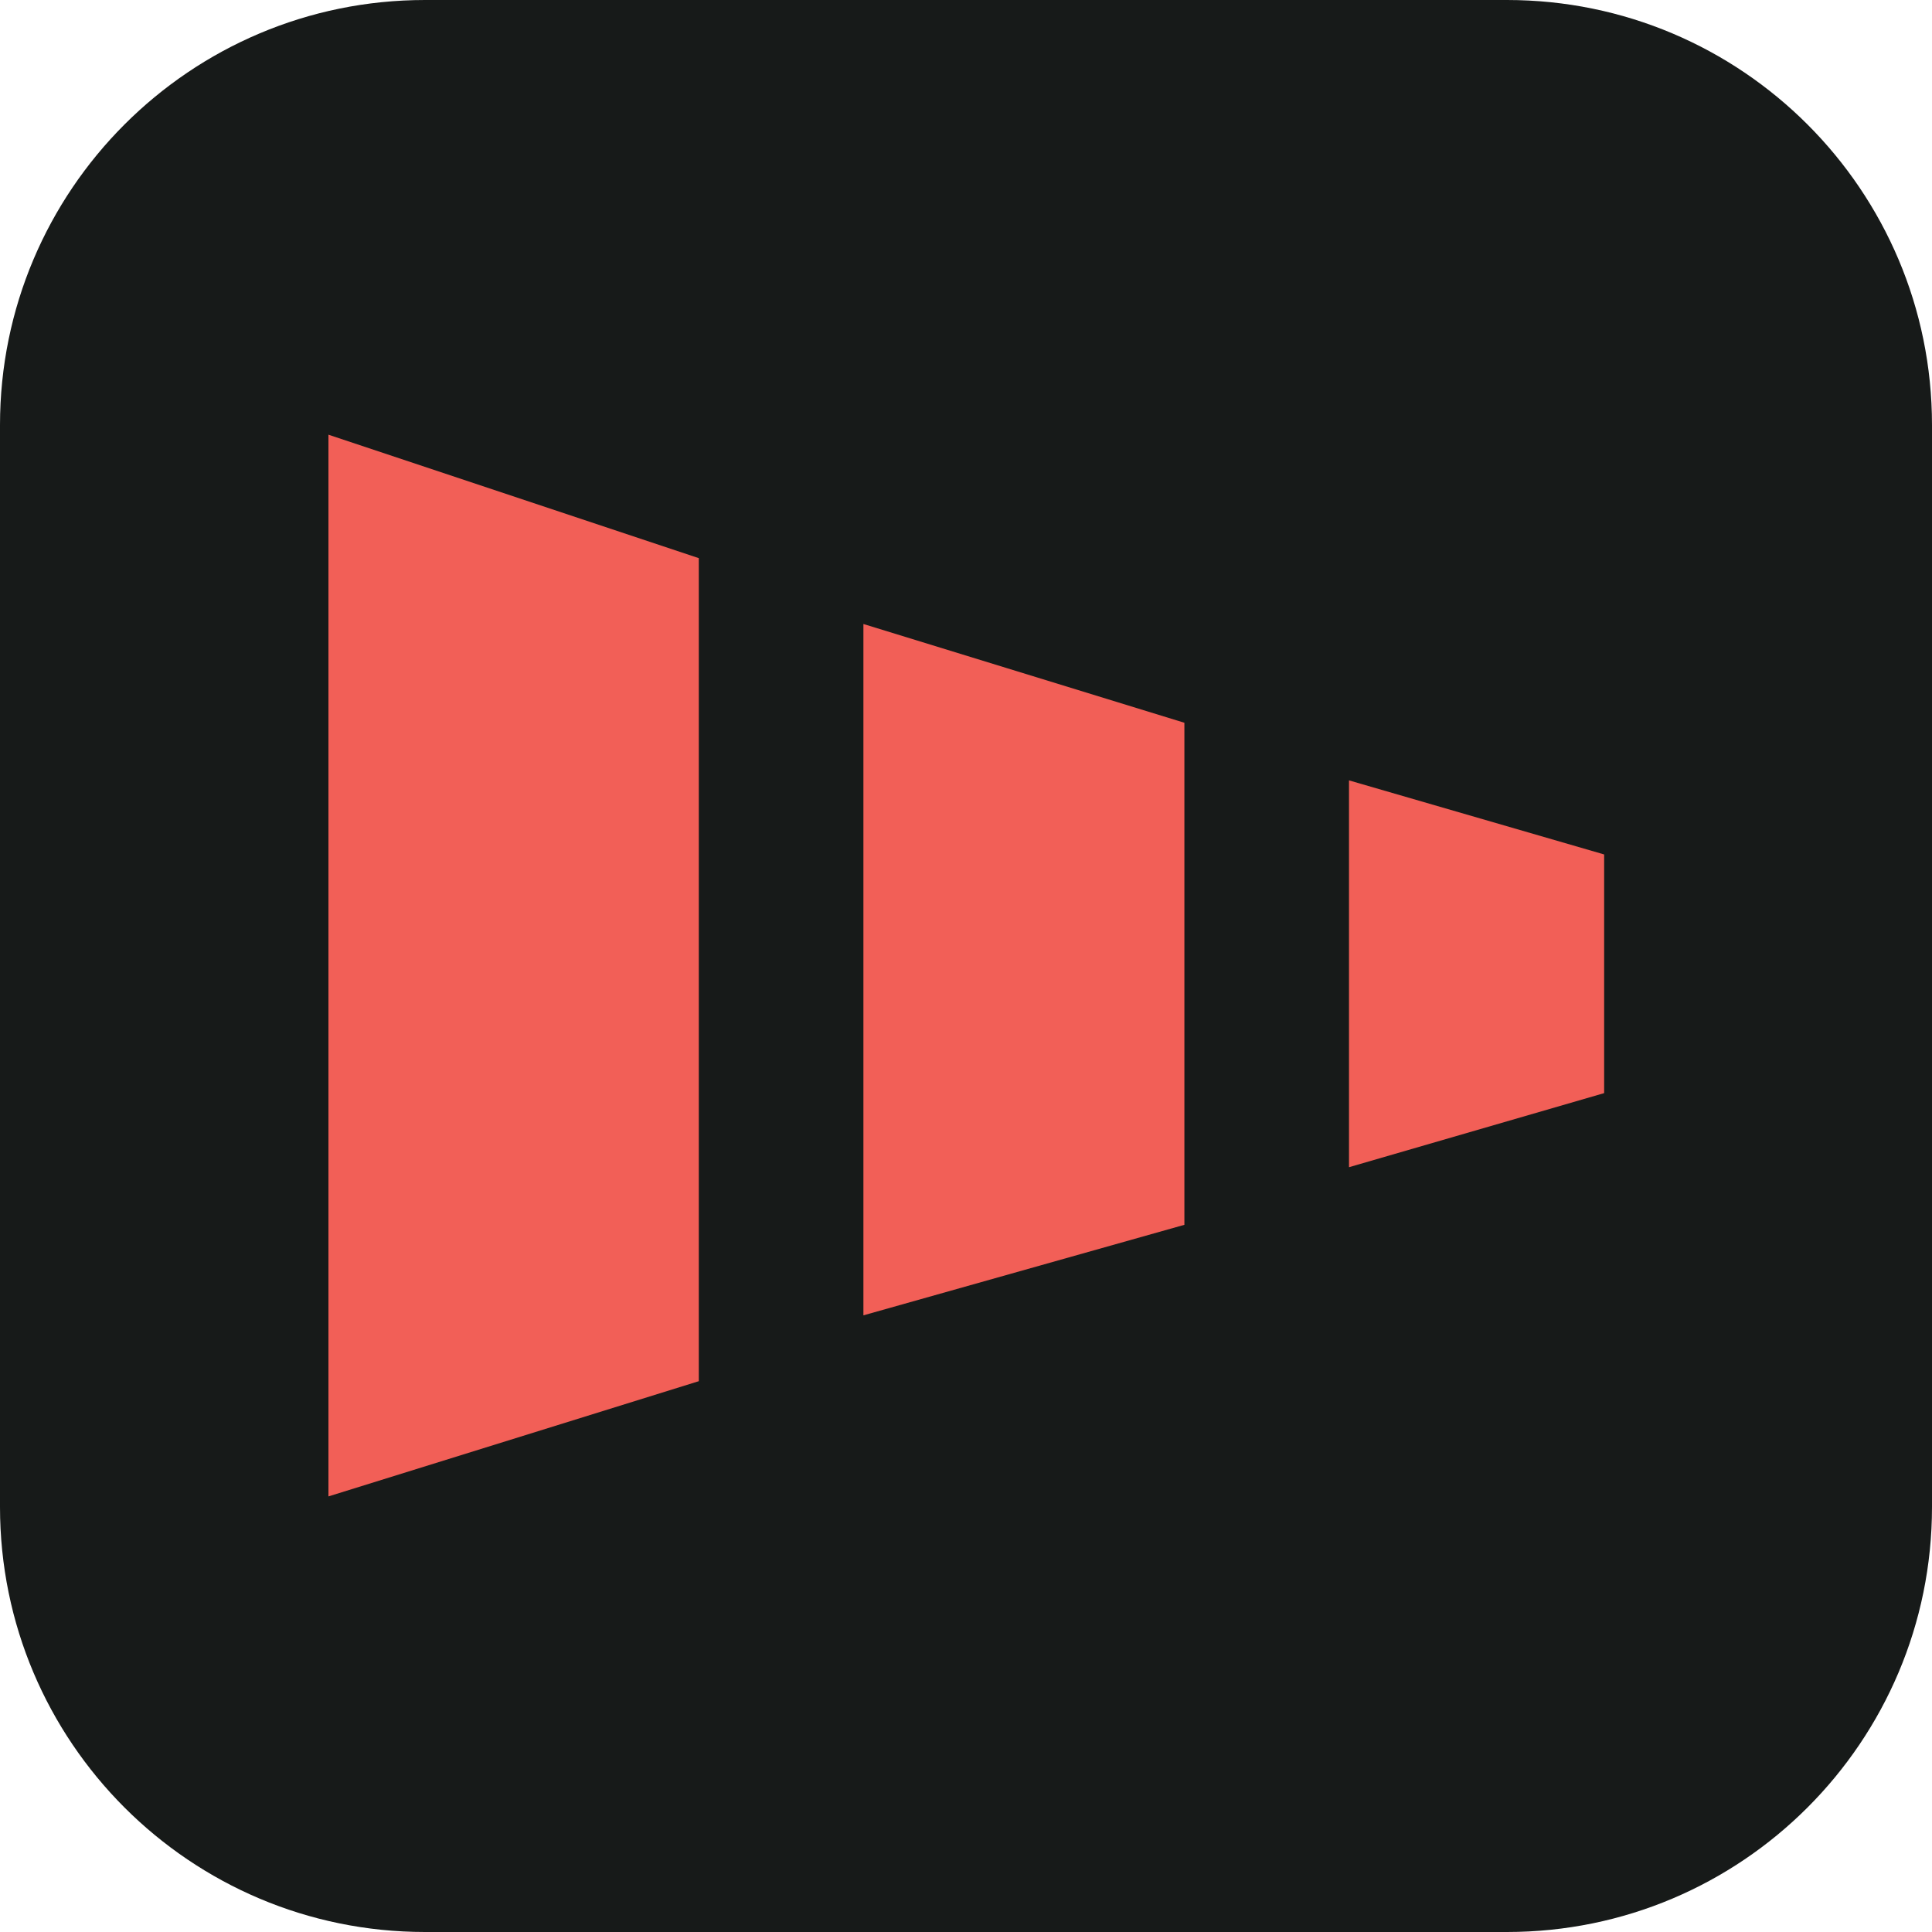
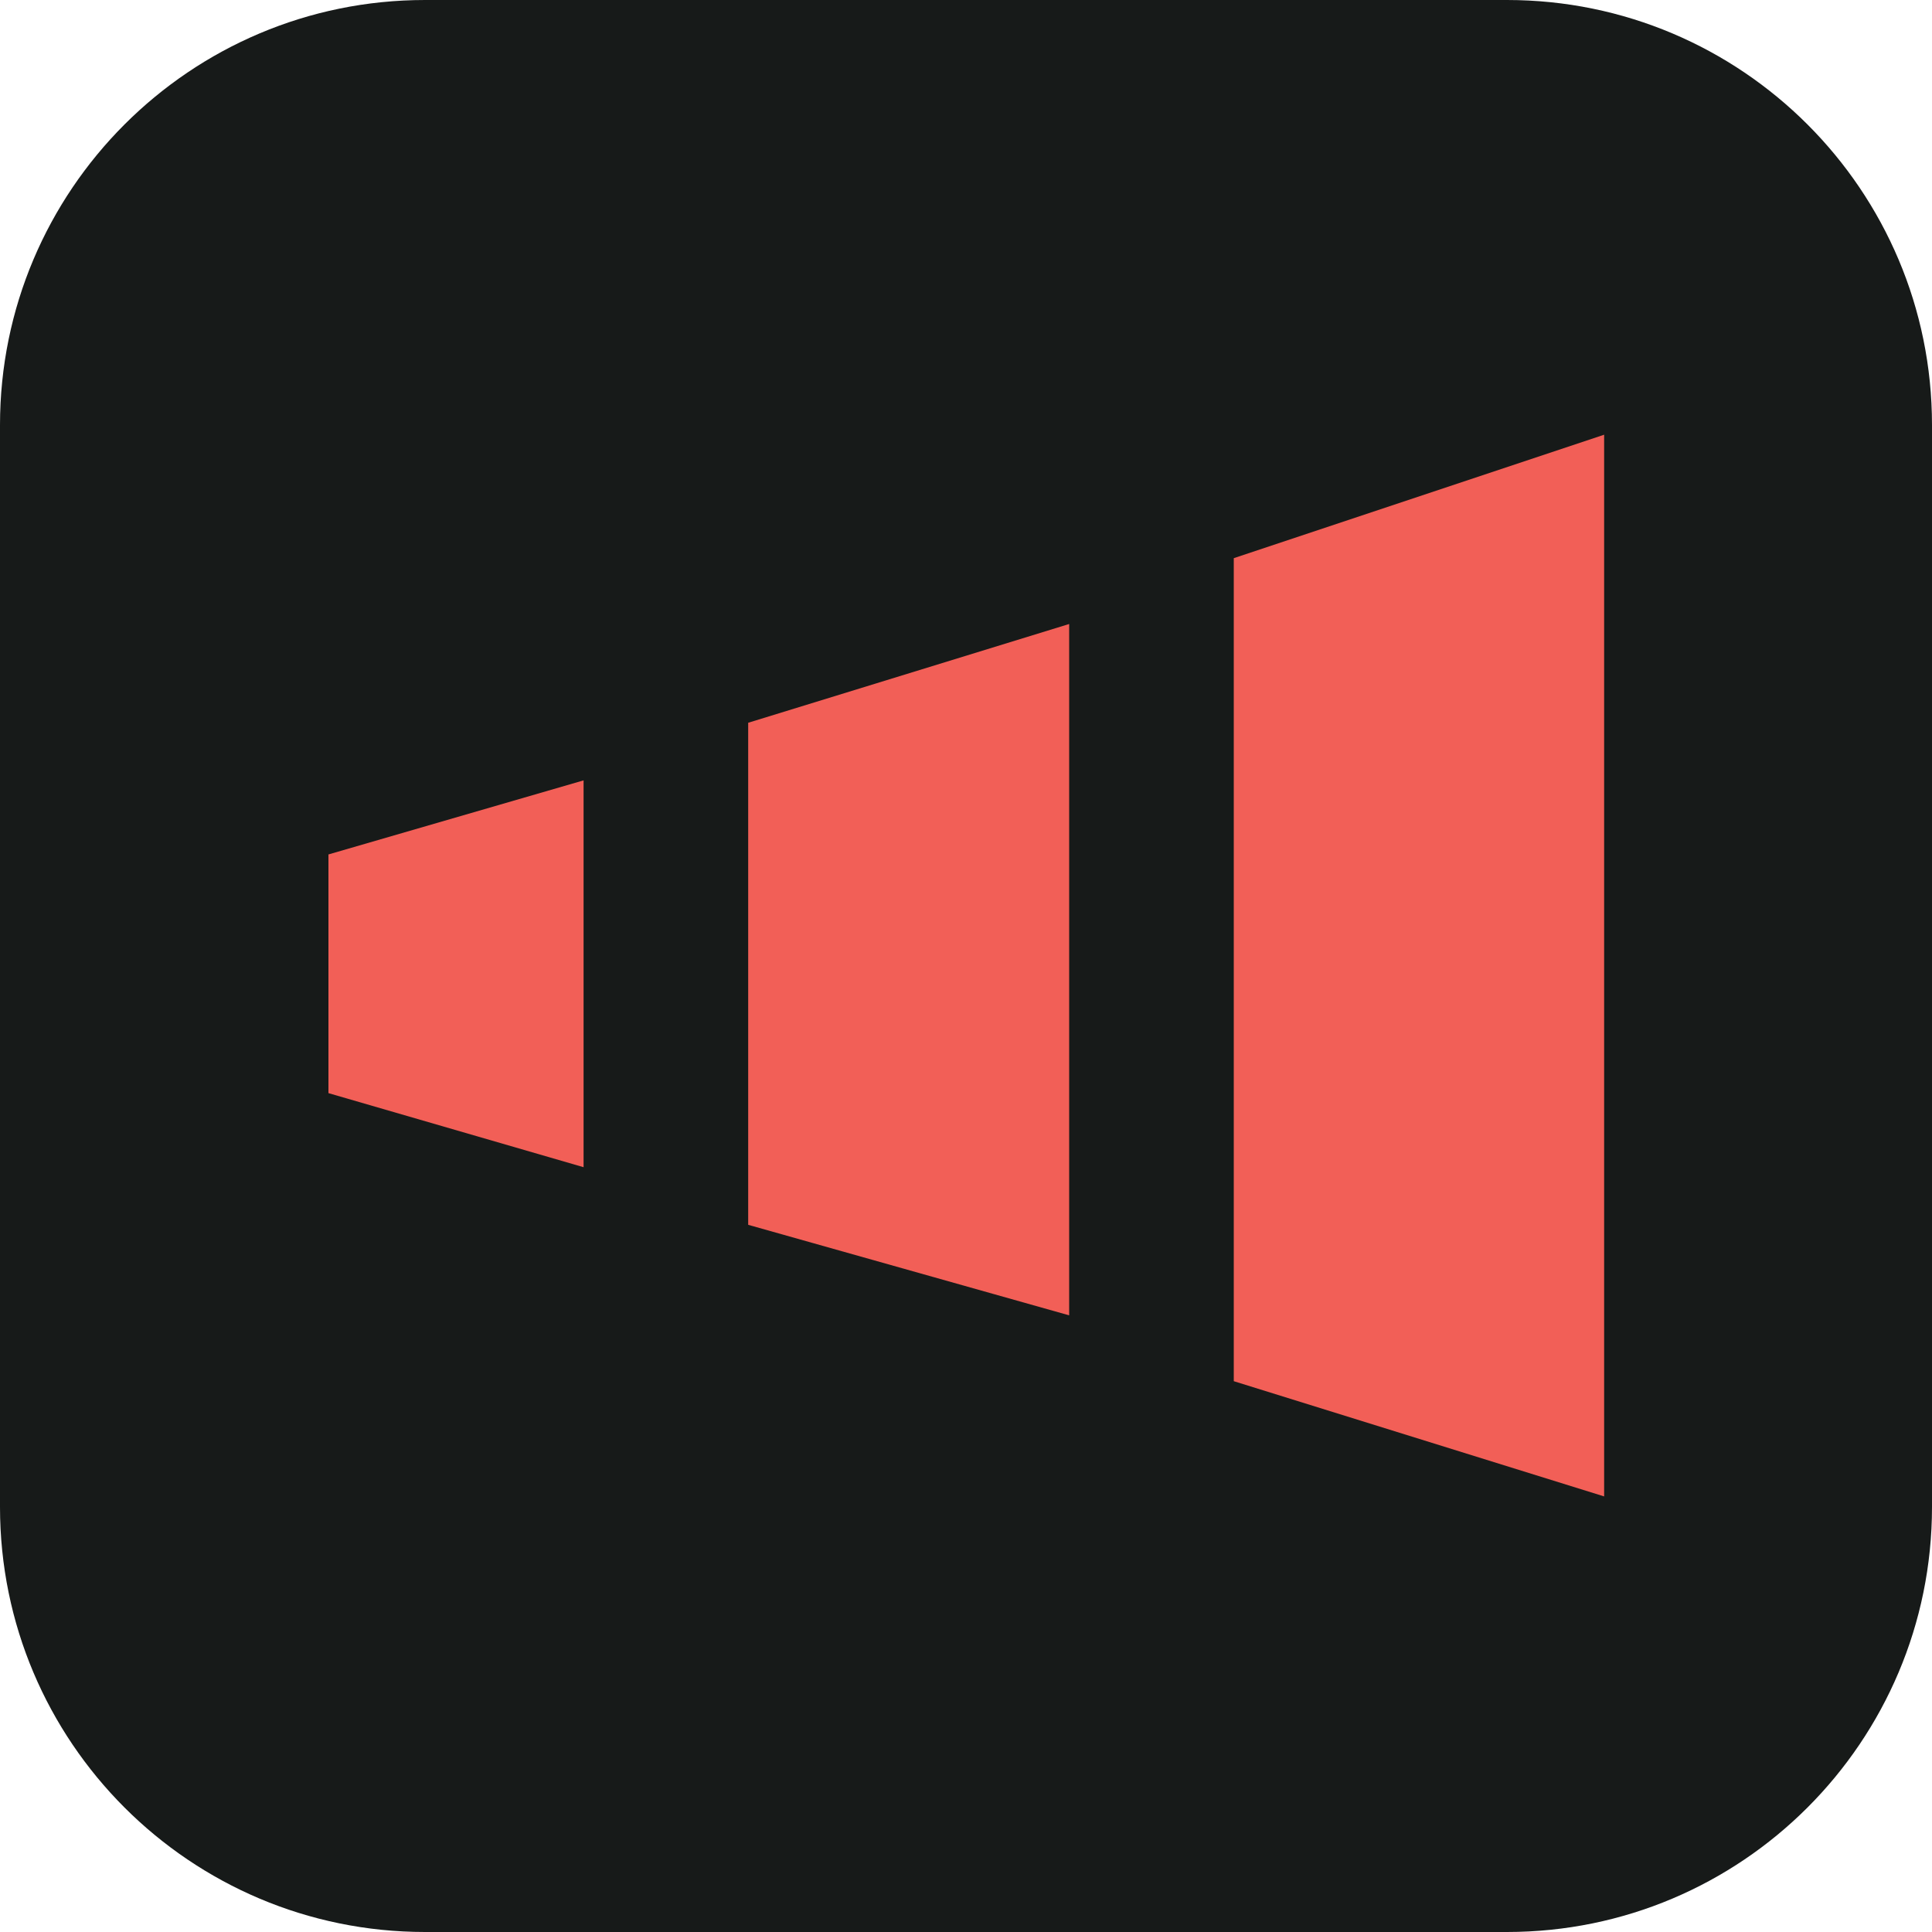
<svg xmlns="http://www.w3.org/2000/svg" viewBox="0 0 100 100" width="100" height="100">
  <rect width="100" height="100" rx="22" fill="#171A19" />
  <g transform="translate(17 22.5) scale(0.426)" fill="#F25F57">
-     <g>
+     <g transform="translate(155 0) scale(-1 1)">
      <path d="M0 0 L45 15 L45 115 L0 129 Z" />
      <path d="M65 23 L104 35 L104 96 L65 107 Z" />
      <path d="M124 42 L155 51 L155 80 L124 89 Z" />
    </g>
  </g>
</svg>
